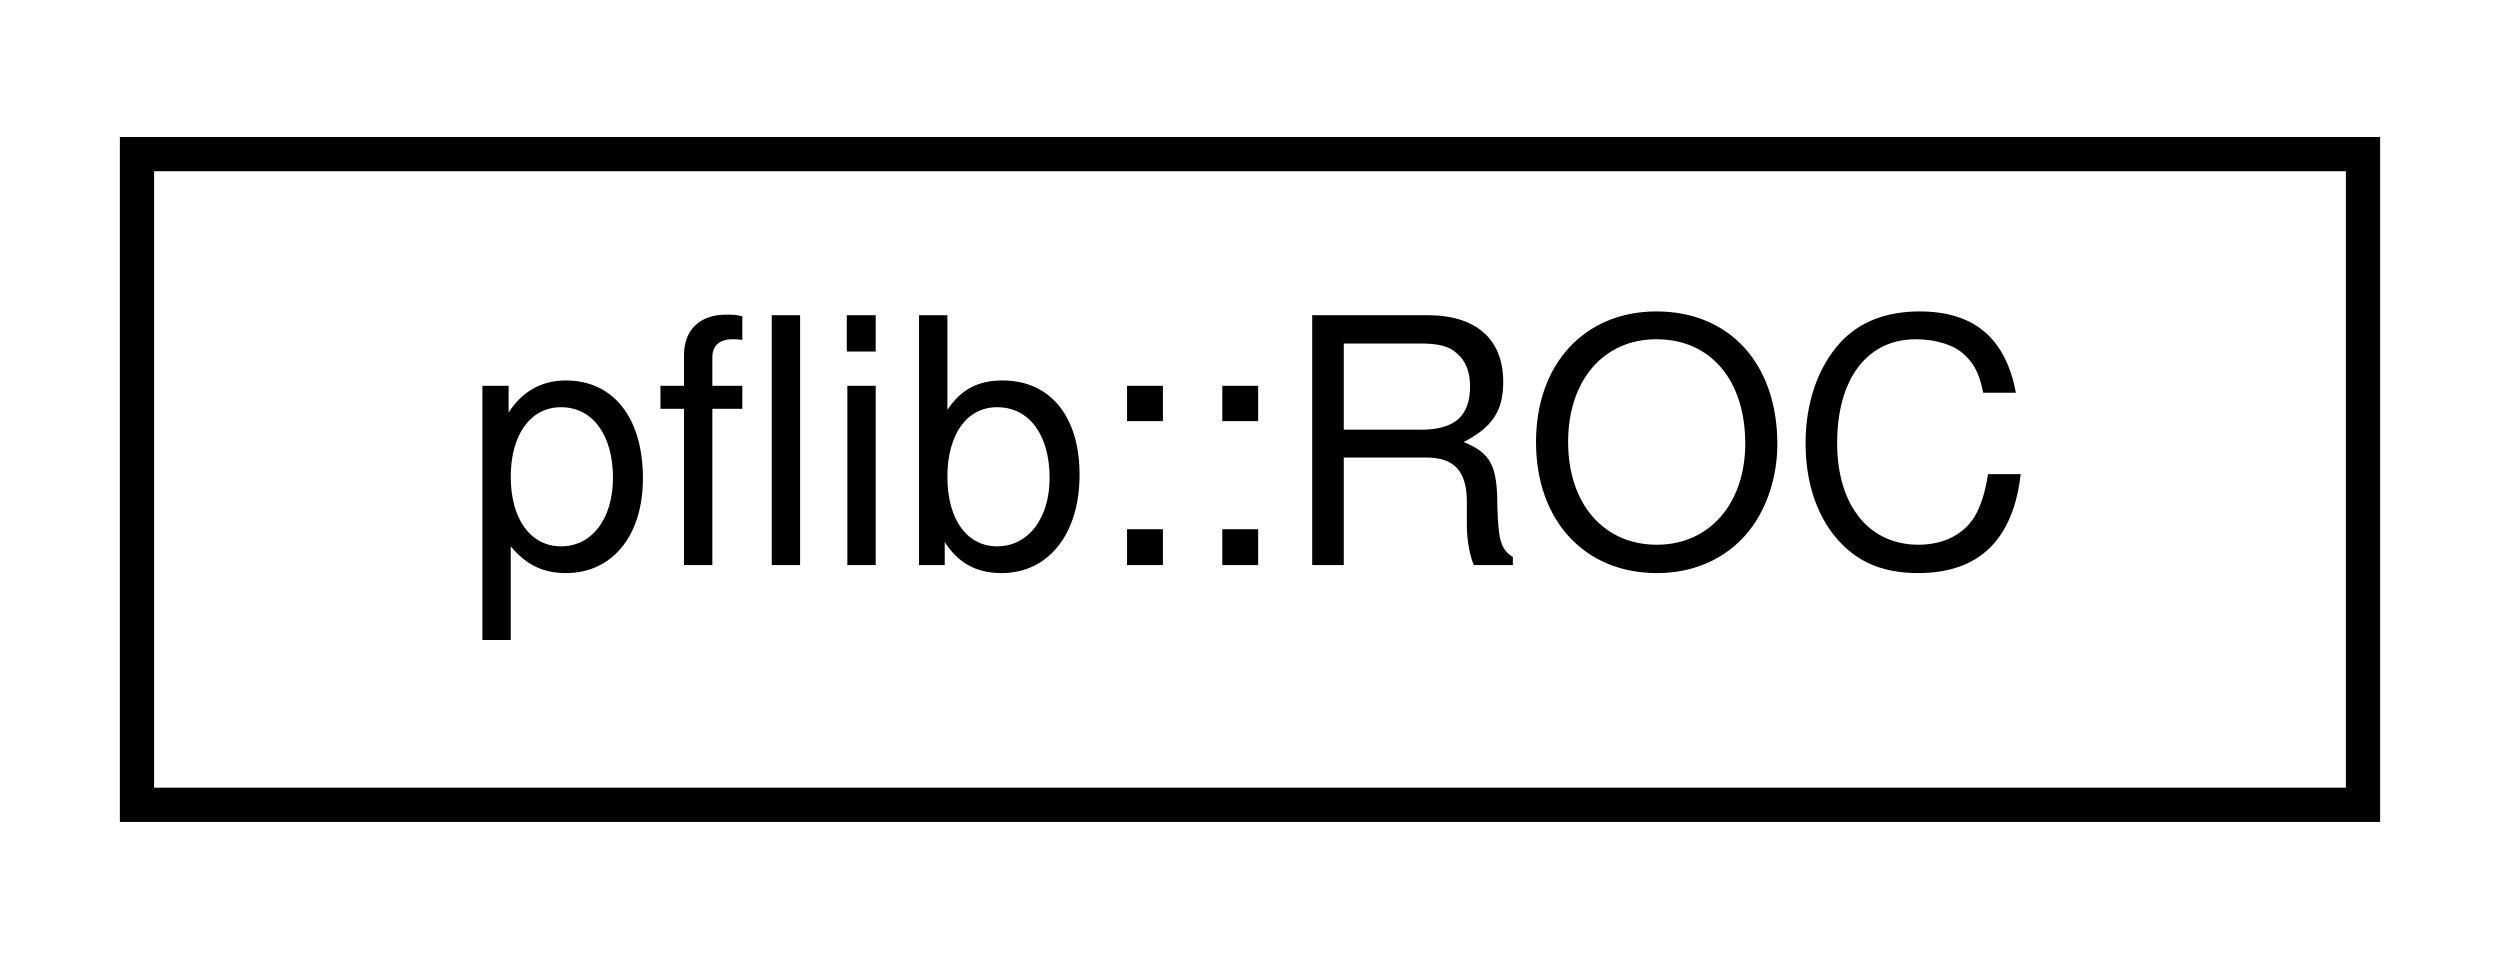
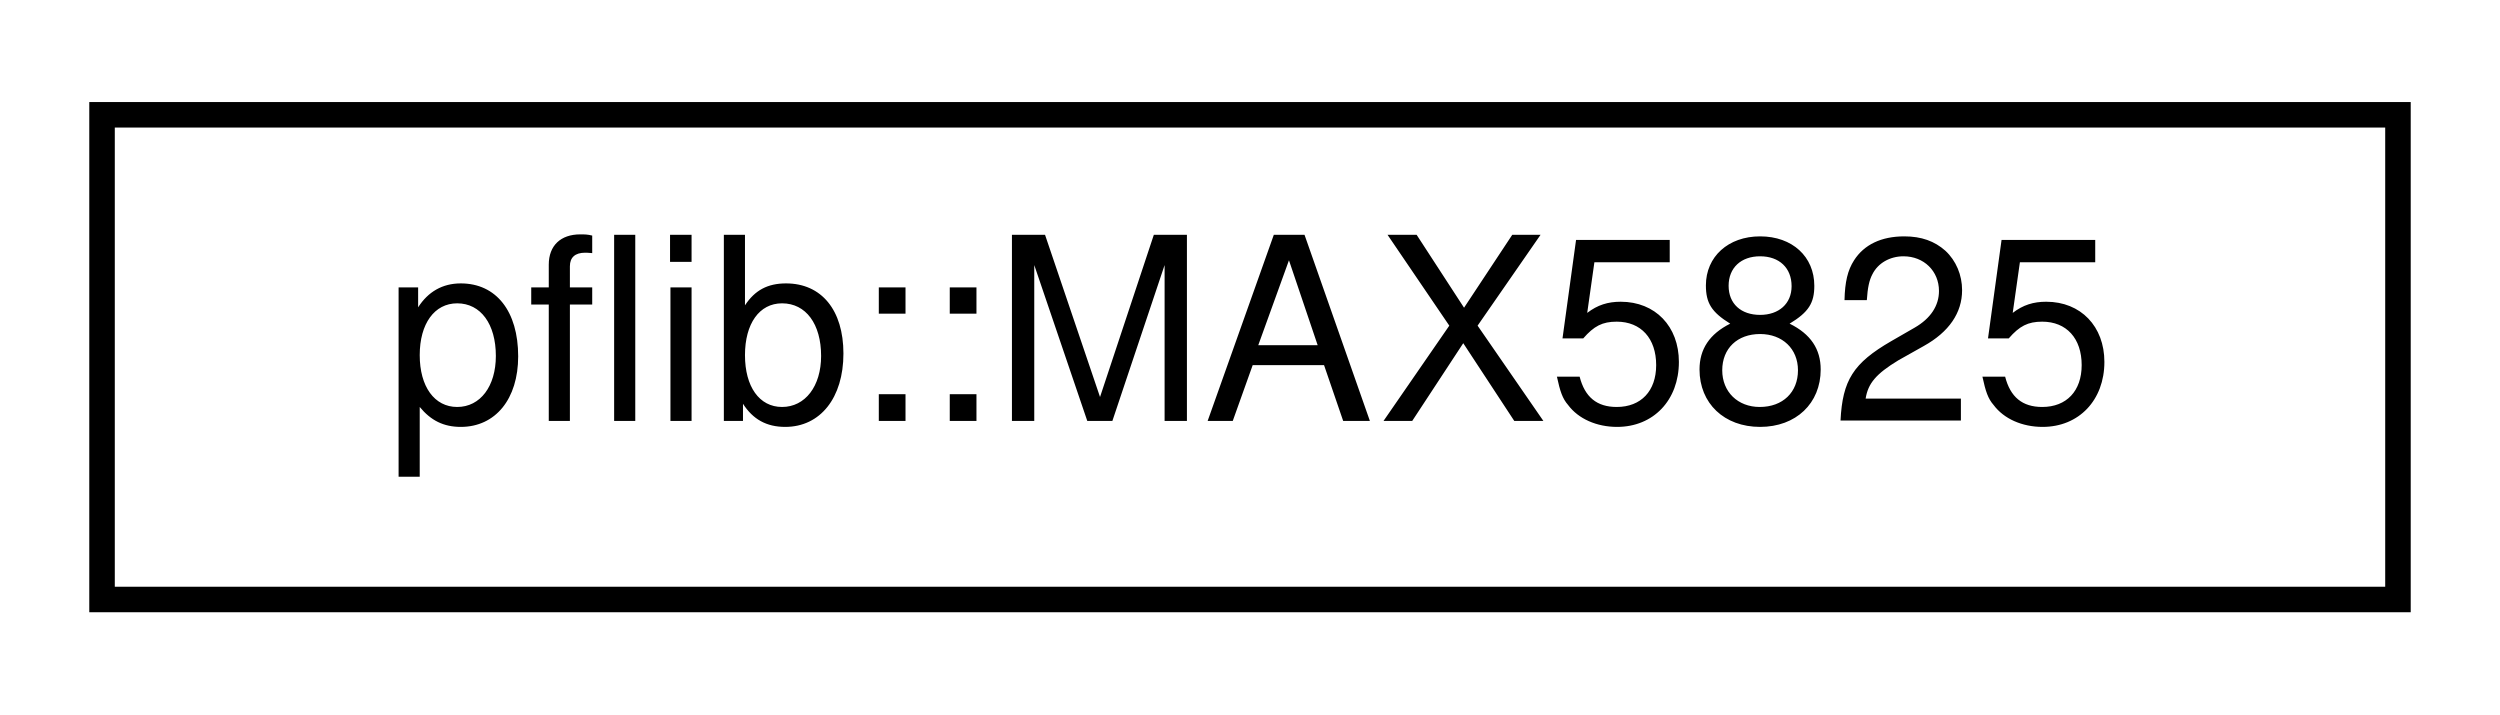
- <svg xmlns="http://www.w3.org/2000/svg" xmlns:xlink="http://www.w3.org/1999/xlink" width="73pt" height="28pt" viewBox="0.00 0.00 73.00 28.00">
+ <svg xmlns="http://www.w3.org/2000/svg" xmlns:xlink="http://www.w3.org/1999/xlink" width="98pt" height="28pt" viewBox="0.00 0.00 98.00 28.00">
  <g id="graph0" class="graph" transform="scale(1 1) rotate(0) translate(4 24)">
    <g id="node1" class="node">
      <g id="a_node1">
-         <a xlink:href="classpflib_1_1ROC.html" target="_top" xlink:title=" ">
-           <polygon fill="none" stroke="black" points="0,-0.5 0,-19.5 65,-19.5 65,-0.5 0,-0.5" />
-           <text text-anchor="middle" x="32.5" y="-7.5" font-family="Helvetica,sans-Serif" font-size="10.00">pflib::ROC</text>
+         <a xlink:href="classpflib_1_1MAX5825.html" target="_top" xlink:title="Class representing communication with the Digital-Analog Converter on the HGC ROC.">
+           <polygon fill="none" stroke="black" points="0,-0.5 0,-19.5 90,-19.5 90,-0.5 0,-0.5" />
+           <text text-anchor="middle" x="45" y="-7.5" font-family="Helvetica,sans-Serif" font-size="10.00">pflib::MAX5825</text>
        </a>
      </g>
    </g>
  </g>
</svg>
